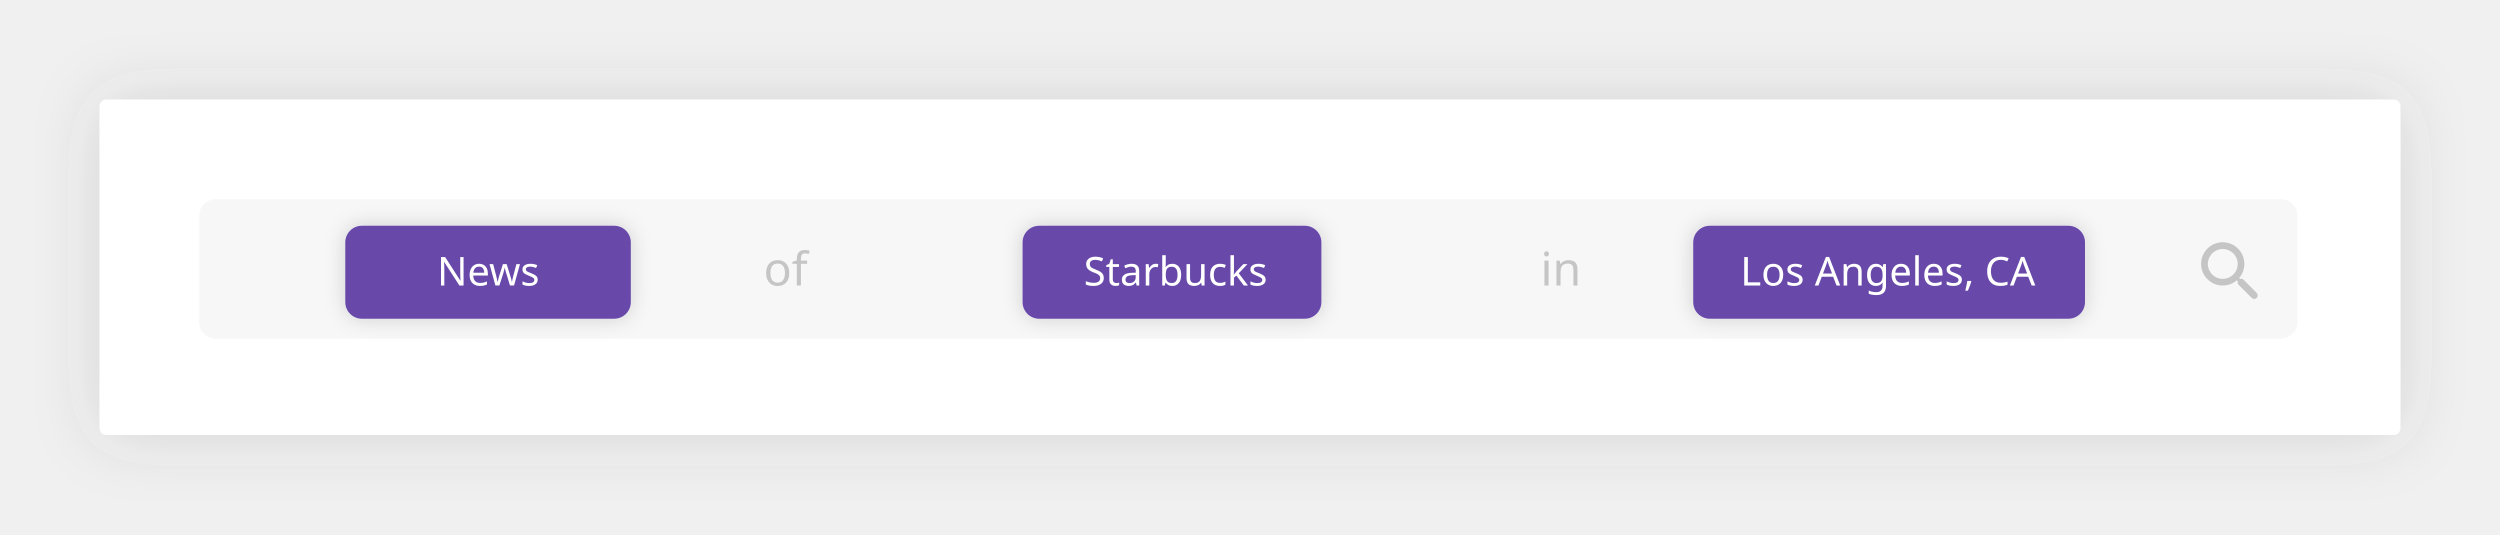
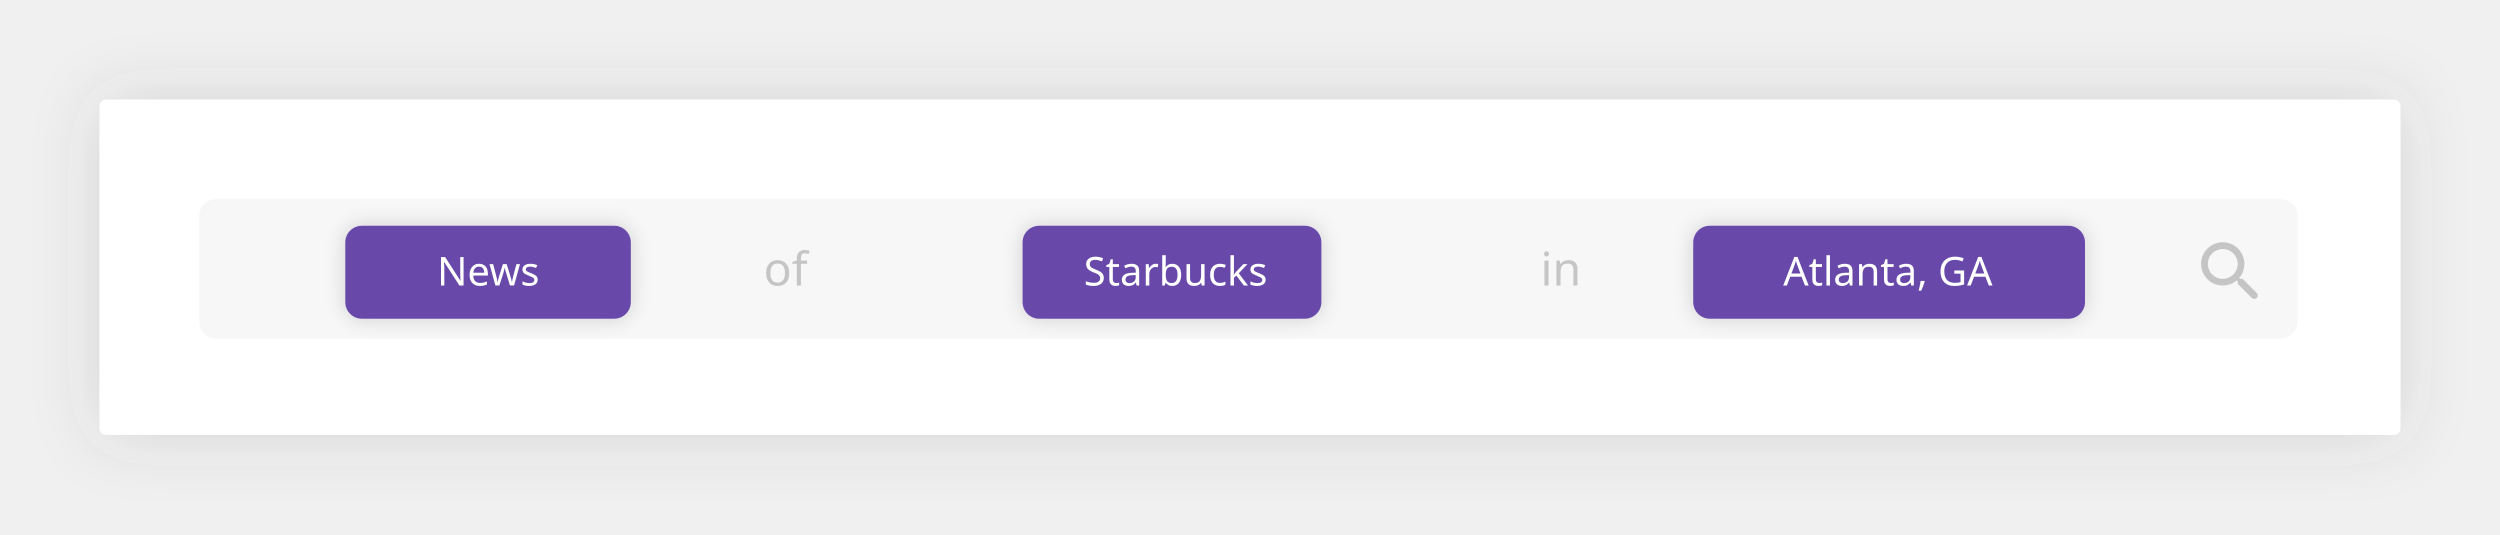
<svg xmlns="http://www.w3.org/2000/svg" width="753" height="161" viewBox="0 0 753 161">
  <defs>
    <filter id="Rectangle_1571" x="0" y="0" width="753" height="161" filterUnits="userSpaceOnUse">
      <feOffset input="SourceAlpha" />
      <feGaussianBlur stdDeviation="10" result="blur" />
      <feFlood flood-color="#525252" flood-opacity="0.161" />
      <feComposite operator="in" in2="blur" />
      <feComposite in="SourceGraphic" />
    </filter>
    <filter id="Rectangle_1440" x="95" y="59" width="104" height="46" filterUnits="userSpaceOnUse">
      <feOffset input="SourceAlpha" />
      <feGaussianBlur stdDeviation="3" result="blur-2" />
      <feFlood flood-opacity="0.161" />
      <feComposite operator="in" in2="blur-2" />
      <feComposite in="SourceGraphic" />
    </filter>
    <filter id="Rectangle_1440-2" x="299" y="59" width="108" height="46" filterUnits="userSpaceOnUse">
      <feOffset input="SourceAlpha" />
      <feGaussianBlur stdDeviation="3" result="blur-3" />
      <feFlood flood-opacity="0.161" />
      <feComposite operator="in" in2="blur-3" />
      <feComposite in="SourceGraphic" />
    </filter>
    <filter id="Rectangle_1440-3" x="501" y="59" width="136" height="46" filterUnits="userSpaceOnUse">
      <feOffset input="SourceAlpha" />
      <feGaussianBlur stdDeviation="3" result="blur-4" />
      <feFlood flood-opacity="0.161" />
      <feComposite operator="in" in2="blur-4" />
      <feComposite in="SourceGraphic" />
    </filter>
  </defs>
  <g id="Group_1157" data-name="Group 1157" transform="translate(-230 -58)">
    <g transform="matrix(1, 0, 0, 1, 230, 58)" filter="url(#Rectangle_1571)">
      <rect id="Rectangle_1571-2" data-name="Rectangle 1571" width="693" height="101" rx="2" transform="translate(30 30)" fill="#fff" />
    </g>
    <g id="Group_1138" data-name="Group 1138" transform="translate(0 -169)">
      <g id="Group_1026" data-name="Group 1026" transform="translate(-4905 393)">
        <g id="Group_286" data-name="Group 286" transform="translate(4877 -153)">
          <rect id="Rectangle_663" data-name="Rectangle 663" width="632" height="42" rx="5" transform="translate(318 47)" fill="#f7f7f7" />
          <path id="Path_67" data-name="Path 67" d="M15.5,14h-.79l-.28-.27a6.518,6.518,0,1,0-.7.7l.27.28v.79l4.25,4.25a1.054,1.054,0,0,0,1.49-1.49Zm-6,0A4.5,4.5,0,1,1,14,9.5,4.494,4.494,0,0,1,9.5,14Z" transform="translate(918 57)" fill="#c5c5c5" />
          <text id="of" transform="translate(488 73)" fill="#c5c5c5" font-size="14" font-family="Avenir-Medium, Avenir" font-weight="500">
            <tspan x="0" y="0">of</tspan>
          </text>
          <text id="in" transform="translate(722 73)" fill="#c5c5c5" font-size="14" font-family="Avenir-Medium, Avenir" font-weight="500">
            <tspan x="0" y="0">in</tspan>
          </text>
          <g id="Group_989" data-name="Group 989" transform="translate(362 55)">
            <g transform="matrix(1, 0, 0, 1, -104, -68)" filter="url(#Rectangle_1440)">
              <rect id="Rectangle_1440-4" data-name="Rectangle 1440" width="86" height="28" rx="5" transform="translate(104 68)" fill="#6749aa" />
            </g>
            <text id="News" transform="translate(43 18)" fill="#fff" font-size="12" font-family="Avenir-Medium, Avenir" font-weight="500">
              <tspan x="-15.33" y="0">News</tspan>
            </text>
          </g>
          <g id="Group_994" data-name="Group 994" transform="translate(568 55)">
            <g transform="matrix(1, 0, 0, 1, -310, -68)" filter="url(#Rectangle_1440-2)">
              <rect id="Rectangle_1440-5" data-name="Rectangle 1440" width="90" height="28" rx="5" transform="translate(308 68)" fill="#6749aa" />
            </g>
            <text id="Starbucks" transform="translate(43 18)" fill="#fff" font-size="12" font-family="Avenir-Medium, Avenir" font-weight="500">
              <tspan x="-26.562" y="0">Starbucks</tspan>
            </text>
          </g>
          <g id="Group_995" data-name="Group 995" transform="translate(784 55)">
            <g transform="matrix(1, 0, 0, 1, -526, -68)" filter="url(#Rectangle_1440-3)">
              <rect id="Rectangle_1440-6" data-name="Rectangle 1440" width="118" height="28" rx="5" transform="translate(510 68)" fill="#6749aa" />
            </g>
-             <text id="Los_Angeles_CA" data-name="Los Angeles, CA" transform="translate(43 18)" fill="#fff" font-size="12" font-family="Avenir-Medium, Avenir" font-weight="500">
-               <tspan x="-44.796" y="0">Los Angeles, CA</tspan>
+             <text id="Atlanta_GA" data-name="Atlanta, GA" transform="translate(43 18)" fill="#fff" font-size="12" font-family="Avenir-Medium, Avenir" font-weight="500">
+               <tspan x="-31.896" y="0">Atlanta, GA</tspan>
            </text>
          </g>
        </g>
      </g>
    </g>
  </g>
</svg>
